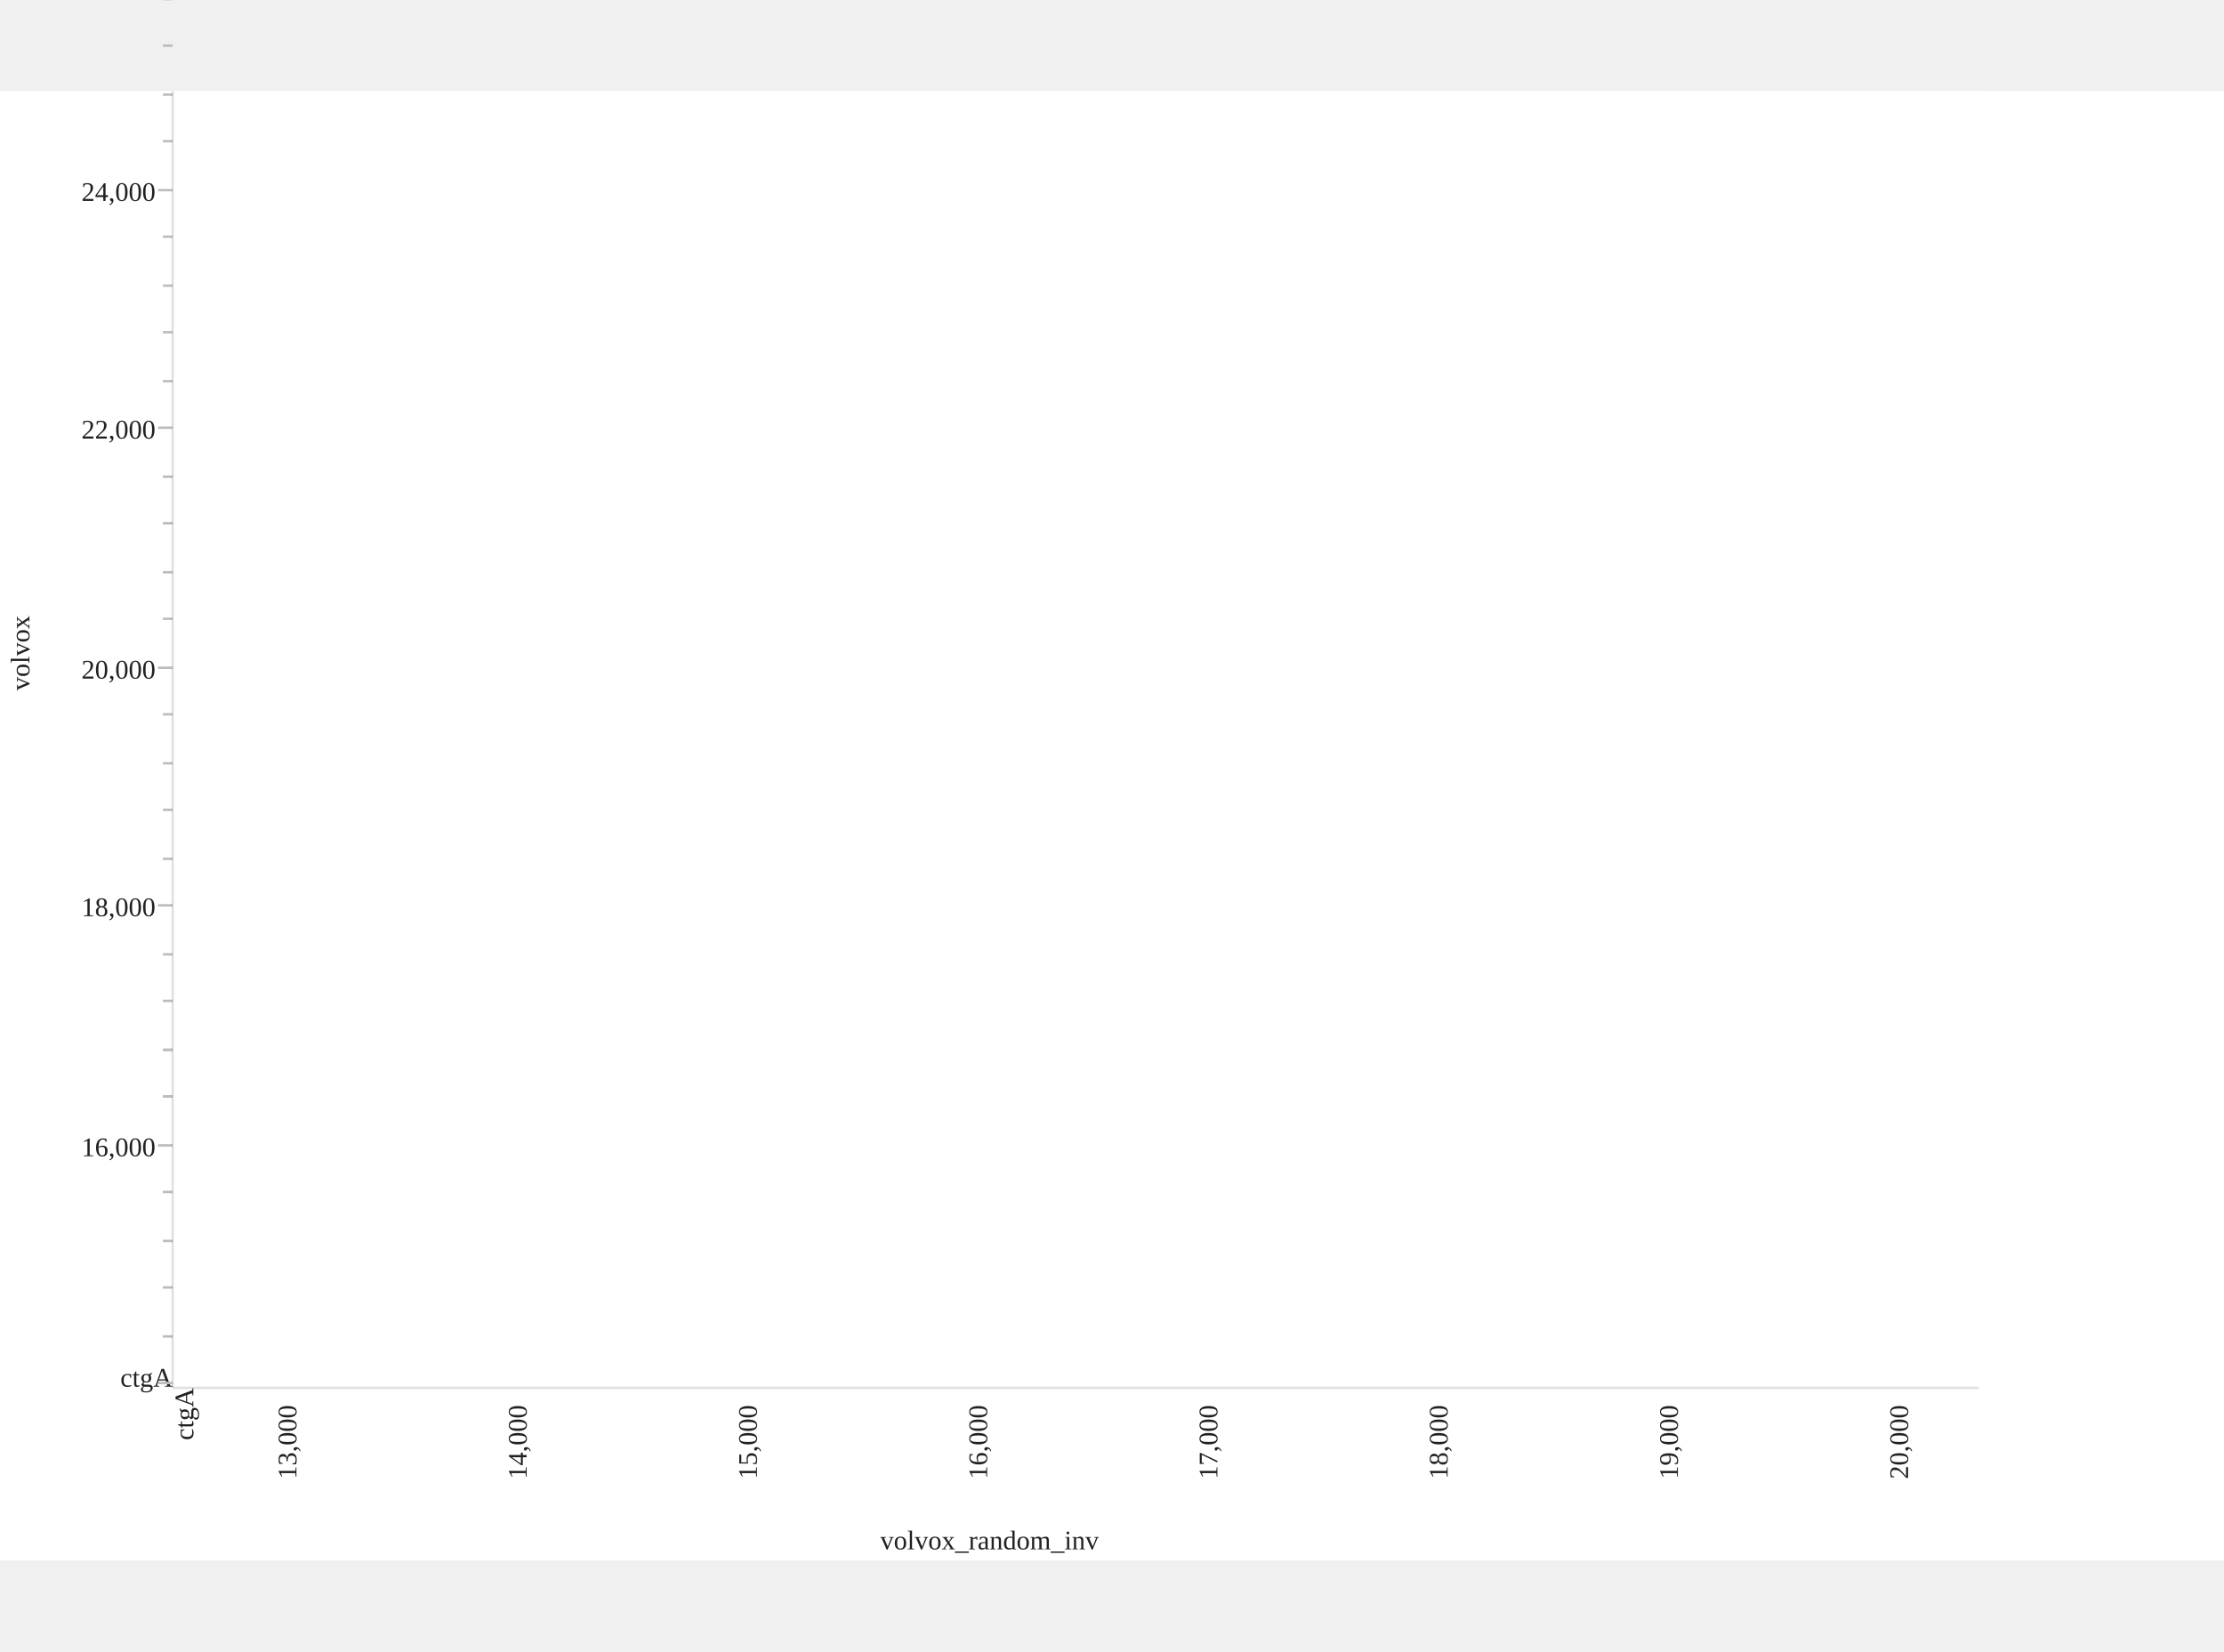
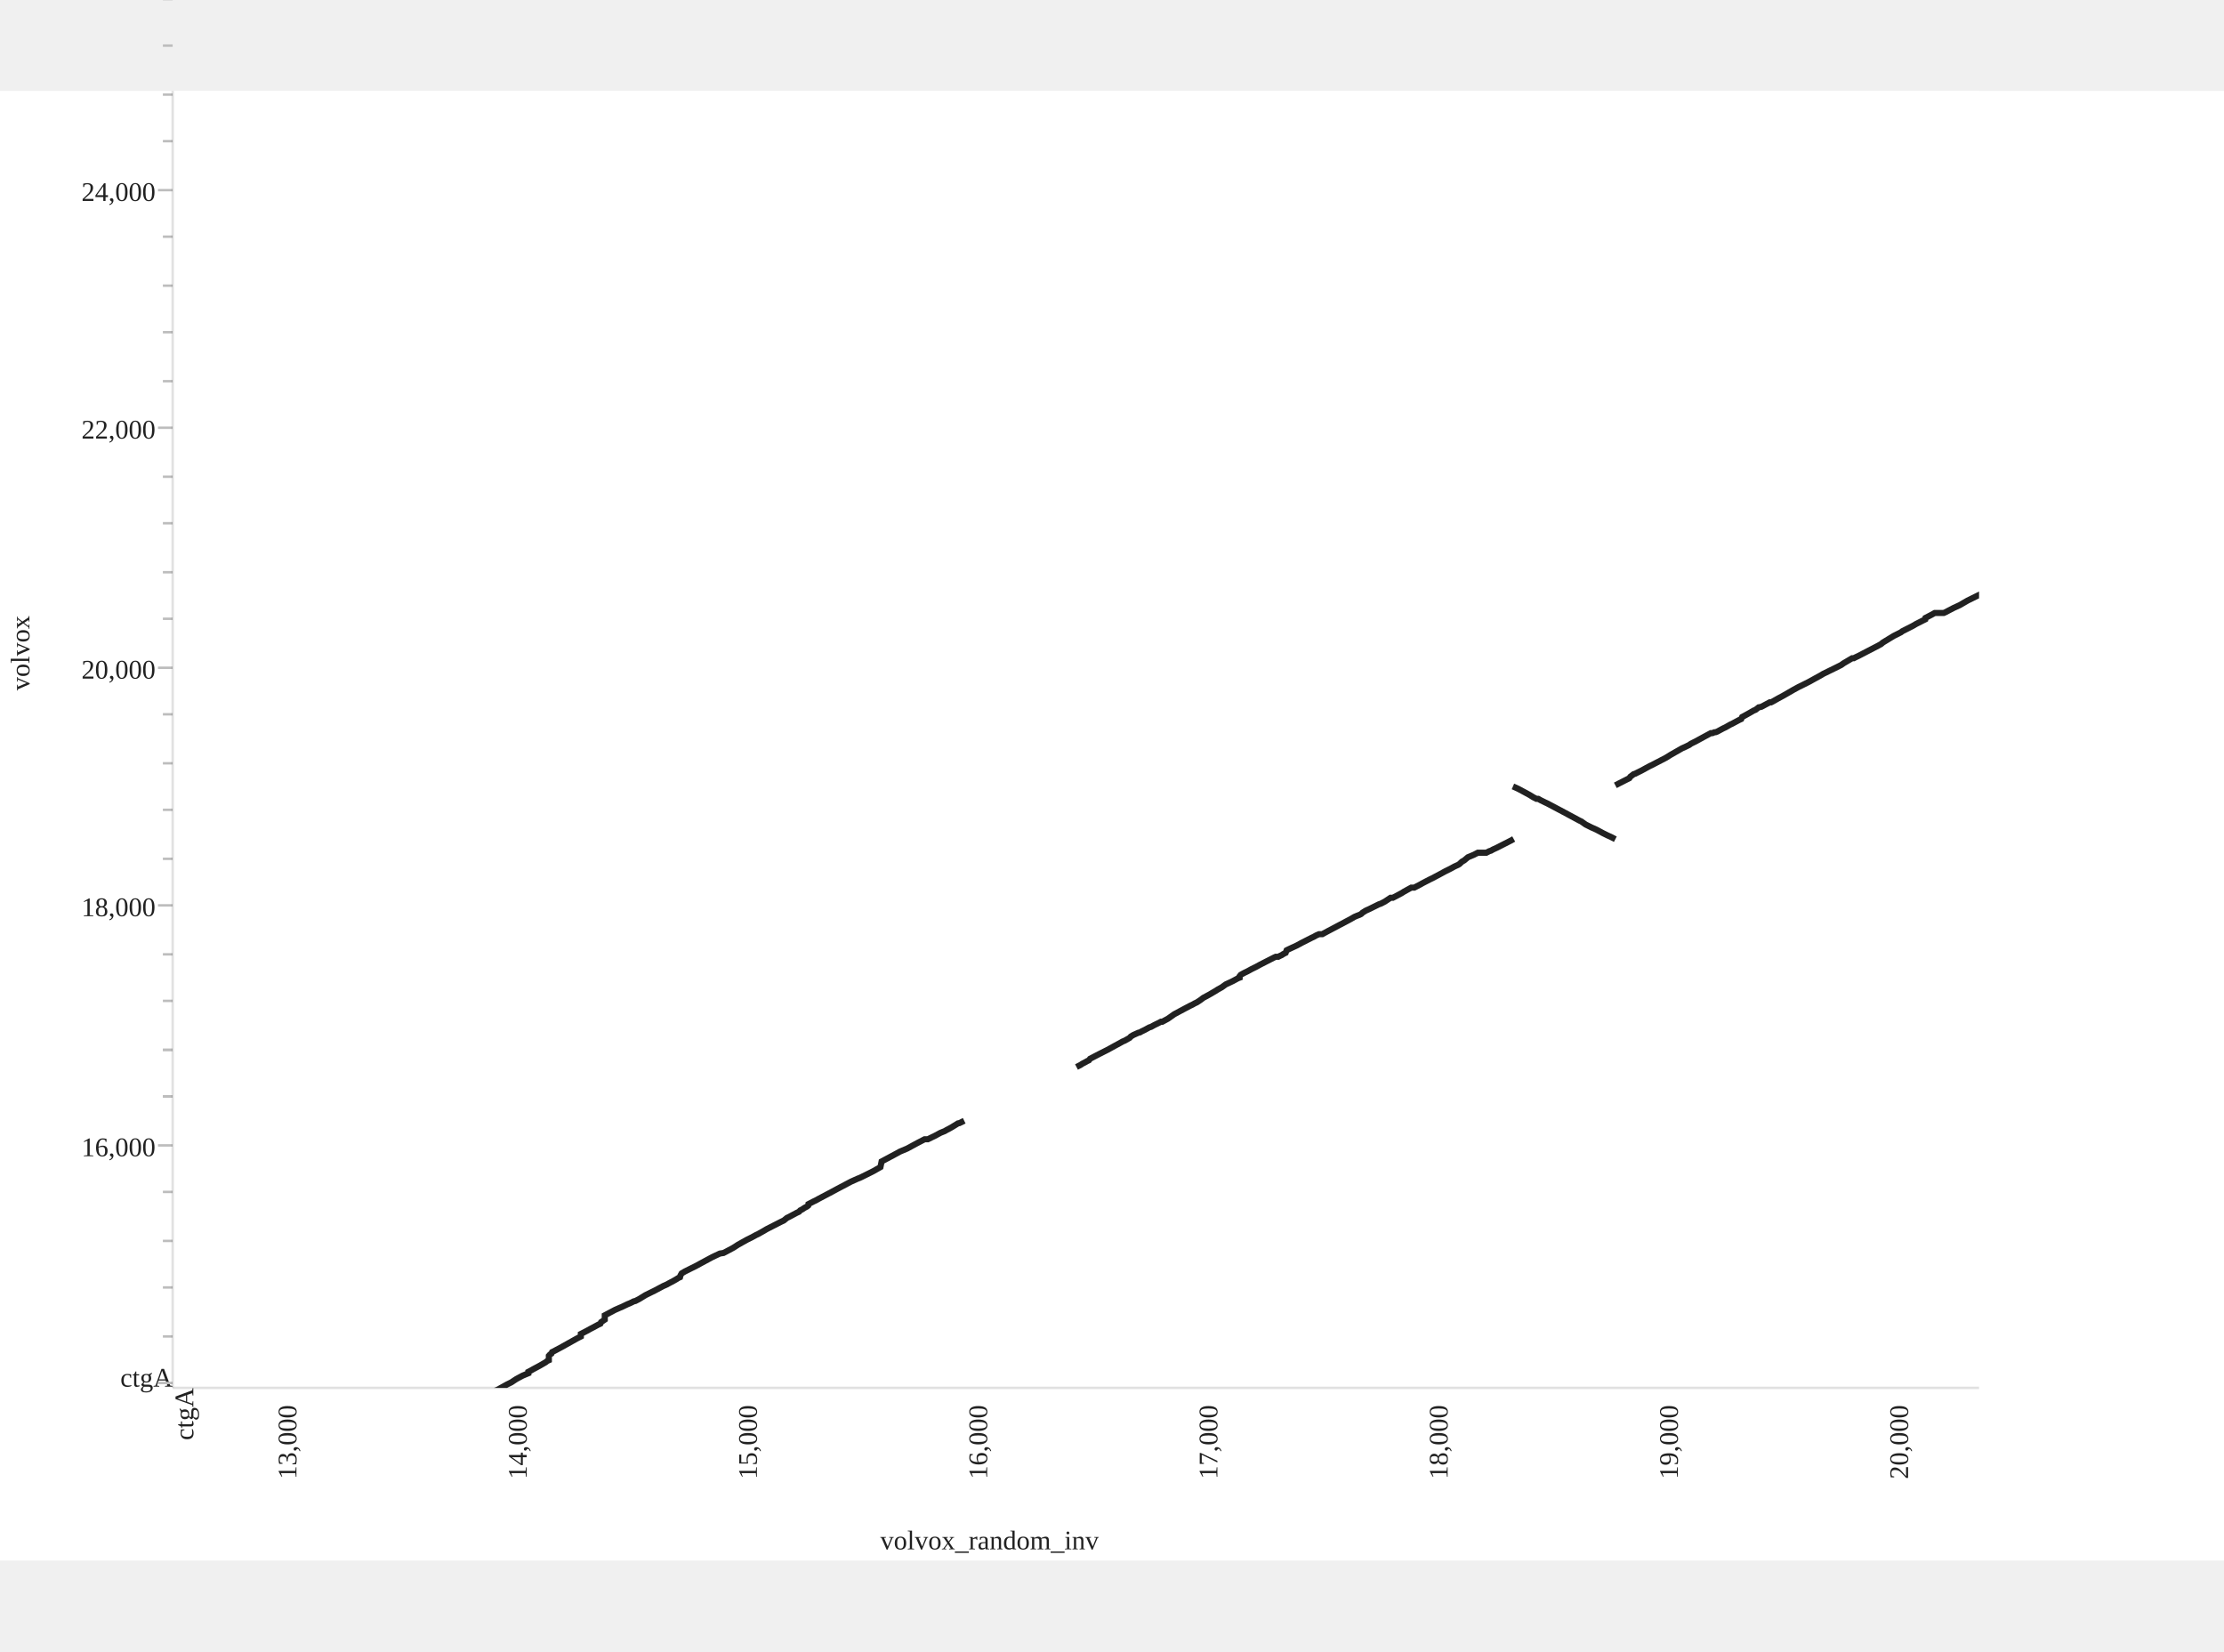
<svg xmlns="http://www.w3.org/2000/svg" width="808" height="600" viewBox="0,0,908,600">
  <rect x="0" y="0" width="908" height="600" fill="#ffffff" />
  <text transform="rotate(0,70.5,681)" x="70.5" y="529" font-size="11" text-anchor="end" fill-opacity="0.87" fill="#000000">ctgA</text>
  <line y1="527.5" y2="527.5" x1="70.5" x2="64.5" stroke-width="1" stroke-opacity="1" stroke="#bdbdbd" />
  <line y1="508.5" y2="508.5" x1="70.5" x2="66.5" stroke-width="1" stroke-opacity="1" stroke="#bdbdbd" />
  <line y1="488.5" y2="488.5" x1="70.5" x2="66.5" stroke-width="1" stroke-opacity="1" stroke="#bdbdbd" />
  <line y1="469.5" y2="469.5" x1="70.5" x2="66.5" stroke-width="1" stroke-opacity="1" stroke="#bdbdbd" />
  <line y1="449.5" y2="449.5" x1="70.5" x2="66.5" stroke-width="1" stroke-opacity="1" stroke="#bdbdbd" />
  <line y1="430.5" y2="430.5" x1="70.5" x2="64.5" stroke-width="1" stroke-opacity="1" stroke="#bdbdbd" />
  <line y1="410.5" y2="410.5" x1="70.5" x2="66.5" stroke-width="1" stroke-opacity="1" stroke="#bdbdbd" />
  <line y1="391.5" y2="391.5" x1="70.5" x2="66.5" stroke-width="1" stroke-opacity="1" stroke="#bdbdbd" />
  <line y1="410.5" y2="410.5" x1="70.5" x2="66.5" stroke-width="1" stroke-opacity="1" stroke="#bdbdbd" />
  <line y1="391.5" y2="391.5" x1="70.5" x2="66.5" stroke-width="1" stroke-opacity="1" stroke="#bdbdbd" />
  <line y1="371.5" y2="371.5" x1="70.5" x2="66.5" stroke-width="1" stroke-opacity="1" stroke="#bdbdbd" />
  <line y1="352.5" y2="352.5" x1="70.5" x2="66.5" stroke-width="1" stroke-opacity="1" stroke="#bdbdbd" />
  <line y1="332.5" y2="332.5" x1="70.5" x2="64.5" stroke-width="1" stroke-opacity="1" stroke="#bdbdbd" />
  <line y1="313.5" y2="313.5" x1="70.5" x2="66.5" stroke-width="1" stroke-opacity="1" stroke="#bdbdbd" />
  <line y1="293.5" y2="293.5" x1="70.5" x2="66.5" stroke-width="1" stroke-opacity="1" stroke="#bdbdbd" />
  <line y1="274.5" y2="274.5" x1="70.5" x2="66.5" stroke-width="1" stroke-opacity="1" stroke="#bdbdbd" />
  <line y1="254.5" y2="254.5" x1="70.5" x2="66.5" stroke-width="1" stroke-opacity="1" stroke="#bdbdbd" />
  <line y1="235.5" y2="235.5" x1="70.5" x2="64.5" stroke-width="1" stroke-opacity="1" stroke="#bdbdbd" />
  <line y1="215.5" y2="215.5" x1="70.5" x2="66.5" stroke-width="1" stroke-opacity="1" stroke="#bdbdbd" />
  <line y1="196.5" y2="196.5" x1="70.5" x2="66.5" stroke-width="1" stroke-opacity="1" stroke="#bdbdbd" />
  <line y1="176.5" y2="176.5" x1="70.5" x2="66.5" stroke-width="1" stroke-opacity="1" stroke="#bdbdbd" />
  <line y1="157.5" y2="157.5" x1="70.5" x2="66.5" stroke-width="1" stroke-opacity="1" stroke="#bdbdbd" />
  <line y1="137.5" y2="137.5" x1="70.5" x2="64.5" stroke-width="1" stroke-opacity="1" stroke="#bdbdbd" />
  <line y1="118.5" y2="118.5" x1="70.5" x2="66.5" stroke-width="1" stroke-opacity="1" stroke="#bdbdbd" />
  <line y1="98.5" y2="98.5" x1="70.5" x2="66.5" stroke-width="1" stroke-opacity="1" stroke="#bdbdbd" />
  <line y1="79.5" y2="79.5" x1="70.5" x2="66.5" stroke-width="1" stroke-opacity="1" stroke="#bdbdbd" />
  <line y1="59.5" y2="59.5" x1="70.5" x2="66.5" stroke-width="1" stroke-opacity="1" stroke="#bdbdbd" />
  <line y1="40.5" y2="40.5" x1="70.5" x2="64.5" stroke-width="1" stroke-opacity="1" stroke="#bdbdbd" />
  <line y1="20.5" y2="20.5" x1="70.5" x2="66.5" stroke-width="1" stroke-opacity="1" stroke="#bdbdbd" />
  <line y1="1.5" y2="1.5" x1="70.5" x2="66.5" stroke-width="1" stroke-opacity="1" stroke="#bdbdbd" />
  <line y1="-18.5" y2="-18.5" x1="70.5" x2="66.5" stroke-width="1" stroke-opacity="1" stroke="#bdbdbd" />
  <line y1="-37.5" y2="-37.5" x1="70.5" x2="66.5" stroke-width="1" stroke-opacity="1" stroke="#bdbdbd" />
  <line y1="-57.5" y2="-57.5" x1="70.5" x2="64.5" stroke-width="1" stroke-opacity="1" stroke="#bdbdbd" />
  <line y1="-76.5" y2="-76.5" x1="70.5" x2="66.5" stroke-width="1" stroke-opacity="1" stroke="#bdbdbd" />
  <line y1="-96.5" y2="-96.5" x1="70.5" x2="66.5" stroke-width="1" stroke-opacity="1" stroke="#bdbdbd" />
  <line y1="-115.5" y2="-115.5" x1="70.5" x2="66.5" stroke-width="1" stroke-opacity="1" stroke="#bdbdbd" />
  <line y1="-135.5" y2="-135.5" x1="70.5" x2="66.5" stroke-width="1" stroke-opacity="1" stroke="#bdbdbd" />
  <line y1="-154.5" y2="-154.5" x1="70.5" x2="64.5" stroke-width="1" stroke-opacity="1" stroke="#bdbdbd" />
  <line y1="-174.5" y2="-174.5" x1="70.5" x2="66.5" stroke-width="1" stroke-opacity="1" stroke="#bdbdbd" />
  <line y1="-193.5" y2="-193.5" x1="70.5" x2="66.5" stroke-width="1" stroke-opacity="1" stroke="#bdbdbd" />
  <line y1="-213.5" y2="-213.5" x1="70.5" x2="66.5" stroke-width="1" stroke-opacity="1" stroke="#bdbdbd" />
  <line y1="-232.5" y2="-232.5" x1="70.5" x2="66.5" stroke-width="1" stroke-opacity="1" stroke="#bdbdbd" />
  <line y1="-252.5" y2="-252.5" x1="70.5" x2="64.5" stroke-width="1" stroke-opacity="1" stroke="#bdbdbd" />
  <line y1="-271.5" y2="-271.5" x1="70.5" x2="66.5" stroke-width="1" stroke-opacity="1" stroke="#bdbdbd" />
  <line y1="-291.5" y2="-291.5" x1="70.5" x2="66.5" stroke-width="1" stroke-opacity="1" stroke="#bdbdbd" />
  <line y1="-311.5" y2="-311.5" x1="70.5" x2="66.5" stroke-width="1" stroke-opacity="1" stroke="#bdbdbd" />
  <line y1="-330.5" y2="-330.5" x1="70.5" x2="66.5" stroke-width="1" stroke-opacity="1" stroke="#bdbdbd" />
  <line y1="-350.5" y2="-350.5" x1="70.5" x2="64.5" stroke-width="1" stroke-opacity="1" stroke="#bdbdbd" />
  <line y1="-369.5" y2="-369.5" x1="70.5" x2="66.5" stroke-width="1" stroke-opacity="1" stroke="#bdbdbd" />
  <line y1="-389.5" y2="-389.5" x1="70.5" x2="66.5" stroke-width="1" stroke-opacity="1" stroke="#bdbdbd" />
  <line y1="-408.5" y2="-408.5" x1="70.5" x2="66.5" stroke-width="1" stroke-opacity="1" stroke="#bdbdbd" />
  <text y="427.5" x="63.5" text-anchor="end" dominant-baseline="hanging" font-size="11" fill-opacity="0.87" fill="#000000">16,000</text>
  <text y="329.5" x="63.5" text-anchor="end" dominant-baseline="hanging" font-size="11" fill-opacity="0.87" fill="#000000">18,000</text>
  <text y="232.5" x="63.5" text-anchor="end" dominant-baseline="hanging" font-size="11" fill-opacity="0.87" fill="#000000">20,000</text>
  <text y="134.5" x="63.5" text-anchor="end" dominant-baseline="hanging" font-size="11" fill-opacity="0.87" fill="#000000">22,000</text>
  <text y="37.5" x="63.5" text-anchor="end" dominant-baseline="hanging" font-size="11" fill-opacity="0.87" fill="#000000">24,000</text>
  <text y="229.5" x="12" transform="rotate(-90,12,229.5)" text-anchor="middle" font-size="11" fill-opacity="0.87" fill="#000000">volvox</text>
  <g transform="translate(70.5 0)">
    <rect x="0" y="0" width="737.5" height="529.5" fill-opacity="1" fill="#ffffff" />
    <g>
      <line x1="0" y1="0" x2="0" y2="529.5" stroke-opacity="0.12" stroke="#000000" />
      <line x1="0" y1="529.5" x2="737.5" y2="529.5" stroke-opacity="0.12" stroke="#000000" />
      <line x1="3448.078" y1="0" x2="3448.078" y2="529.5" stroke-opacity="0.12" stroke="#000000" />
      <line x1="0" y1="-1524.39" x2="737.5" y2="-1524.39" stroke-opacity="0.12" stroke="#000000" />
    </g>
    <defs>
      <clipPath id="clip-ruler">
        <rect x="0" y="0" width="737.5" height="529.5" />
      </clipPath>
    </defs>
    <g clip-path="url(#clip-ruler)">
      <g>
        <g transform="translate(0 0)">
-           <canvas data-testid="prerendered_canvas" width="1475" height="1059" style="width: 737.5px; height: 529.5px;" />
+           <g>
+             <defs />
+             <g>
+               <g>
+                 <path fill="none" stroke="rgb(0,0,0)" paint-order="fill stroke markers" d=" M -965 1102.5 L -964.06 1102.012 L -963.403 1101.817 L -961.43 1100.793 L -960.396 1100.305 L -958.987 1099.623 L -958.423 1099.379 L -955.699 1097.916 L -954.853 1097.379 L -953.35 1096.648 L -950.719 1095.331 L -949.498 1094.746 L -948.934 1094.453 L -947.901 1093.917 L -947.243 1093.527 L -946.68 1093.332 L -945.834 1092.795 L -945.458 1092.259 L -942.452 1090.698 L -941.23 1090.015 L -935.969 1087.333 L -935.124 1086.943 L -933.714 1086.309 L -931.366 1085.09 L -925.916 1082.359 L -924.883 1081.774 L -924.319 1081.53 L -922.252 1080.701 L -921.689 1080.555 L -920.373 1079.921 L -918.87 1079.092 L -914.079 1076.653 L -912.763 1076.068 L -908.723 1073.873 L -905.435 1072.02 L -903.368 1072.02 L -902.804 1071.776 L -902.147 1071.484 L -901.395 1071.045 L -896.228 1068.216 L -895.664 1067.875 L -895.1 1067.436 L -893.973 1066.753 L -892.47 1066.119 L -891.624 1065.632 L -890.591 1064.803 L -889.745 1064.364 L -888.9 1064.022 L -886.551 1062.852 L -885.987 1062.608 L -883.169 1061.047 L -881.384 1060.121 L -880.538 1059.633 L -878.377 1058.609 L -877.438 1058.17 L -876.404 1057.585 L -875.84 1057.195 L -873.586 1056.073 L -871.425 1054.708 L -869.921 1054.025 L -869.17 1053.489 L -867.103 1052.318 L -866.445 1052.025 L -865.882 1051.782 L -865.318 1051.44 L -859.117 1048.222 L -857.896 1047.636 L -856.58 1047.002 L -855.735 1046.612 L -854.983 1046.173 L -853.104 1045.149 L -852.541 1044.905 L -850.286 1043.833 L -849.628 1043.54 L -848.876 1043.54 L -847.561 1042.857 L -846.903 1042.565 L -846.152 1042.126 L -845.682 1041.345 L -845.024 1041.004 L -844.461 1040.809 L -843.427 1040.224 L -841.454 1039.248 L -838.072 1037.444 L -837.32 1037.444 L -836.381 1036.956 L -835.535 1036.615 L -833.75 1035.737 L -832.905 1035.493 L -832.435 1034.957 L -829.335 1033.347 L -828.113 1032.86 L -826.234 1031.836 L -825.483 1031.348 L -824.637 1030.86 L -823.604 1030.373 L -822.946 1029.982 L -822.1 1029.592 L -821.537 1029.251 L -815.148 1026.032 L -814.584 1025.886 L -812.048 1024.618 L -806.129 1021.497 L -804.719 1020.814 L -803.968 1020.814 L -803.31 1020.473 L -801.995 1019.839 L -799.082 1018.278 L -797.485 1017.498 L -793.633 1015.303 L -792.976 1014.865 L -790.815 1014.865 L -789.969 1014.426 L -789.03 1013.84 L -787.62 1013.206 L -786.963 1012.963 L -783.862 1011.304 L -781.514 1010.134 L -780.95 1009.988 L -779.353 1009.207 L -779.353 1003.258 L -778.789 1002.965 L -777.38 1001.99 L -773.716 1000.088 L -773.152 999.893 L -771.931 999.259 L -768.924 997.65 L -768.36 997.308 L -767.797 997.064 L -767.233 996.82 L -766.106 996.187 L -765.354 995.748 L -760.844 993.358 L -758.777 992.285 L -757.932 991.797 L -755.583 990.627 L -754.362 989.944 L -753.61 989.505 L -753.046 989.262 L -752.389 989.262 L -750.979 988.432 L -749.852 987.896 L -748.161 987.165 L -747.503 986.872 L -746.94 986.677 L -745.154 985.799 L -743.839 985.067 L -741.866 983.848 L -740.739 983.214 L -739.329 982.288 L -736.041 980.581 L -734.632 979.654 L -733.974 979.557 L -731.062 977.996 L -729.183 977.118 L -728.713 975.85 L -727.773 975.363 L -725.801 974.387 L -724.767 973.705 L -723.358 973.022 L -722.324 972.973 L -721.573 972.778 L -721.009 972.681 L -720.163 972.388 L -719.224 971.851 L -714.526 969.364 L -713.117 968.682 L -711.99 968.145 L -711.238 968.145 L -710.205 967.609 L -709.359 967.072 L -707.386 966.097 L -706.634 965.853 L -704.004 964.536 L -703.252 964.244 L -702.407 963.805 L -701.373 963.366 L -698.179 961.561 L -696.112 960.537 L -694.703 959.757 L -693.763 959.318 L -693.199 959.123 L -692.354 958.733 L -689.817 957.465 L -689.16 956.929 L -686.435 955.612 L -684.838 954.88 L -684.274 954.88 L -680.046 952.686 L -677.885 951.662 L -676.194 950.833 L -674.033 949.613 L -673.47 949.272 L -672.53 948.882 L -670.651 947.809 L -668.302 946.639 L -667.457 946.151 L -666.705 945.712 L -665.578 945.029 L -664.826 945.029 L -664.263 944.834 L -661.444 943.371 L -660.692 942.883 L -660.035 942.493 L -655.243 940.055 L -654.586 939.909 L -652.143 938.641 L -650.546 937.665 L -648.949 936.788 L -647.727 936.056 L -644.909 934.642 L -644.345 934.3 L -643.687 934.008 L -642.654 933.423 L -640.493 932.447 L -638.426 931.521 L -636.735 930.692 L -633.447 929.082 L -630.158 927.327 L -629.501 926.888 L -629.219 925.766 L -628.185 925.083 L -627.152 924.303 L -626.4 923.864 L -625.837 923.523 L -624.897 923.084 L -623.958 922.547 L -622.736 921.865 L -620.669 920.743 L -619.166 919.914 L -617.851 919.914 L -615.784 918.841 L -613.623 917.719 L -608.644 915.086 L -607.328 914.452 L -605.355 913.477 L -604.604 913.477 L -603.852 913.086 L -603.194 912.794 L -600.564 911.136 L -597.933 909.624 L -595.772 908.063 L -593.329 906.552 L -592.672 906.259 L -589.947 904.747 L -589.384 904.503 L -587.974 903.869 L -587.317 903.772 L -586.659 903.479 L -585.532 903.089 L -584.122 902.406 L -582.901 901.821 L -580.176 900.456 L -578.391 899.578 L -577.076 899.09 L -576.324 898.602 L -570.405 895.579 L -568.996 894.896 L -568.338 894.652 L -566.553 893.774 L -565.802 893.482 L -564.486 892.848 L -563.923 892.604 L -562.889 892.019 L -562.701 891.336 L -556.031 887.874 L -555.185 887.483 L -552.649 886.362 L -551.145 885.63 L -549.924 884.752 L -549.36 884.411 L -548.609 883.972 L -547.951 883.972 L -546.448 883.192 L -545.039 882.558 L -542.502 881.144 L -538.18 878.852 L -536.207 877.876 L -535.644 877.486 L -534.704 877.047 L -533.577 876.462 L -533.013 876.121 L -532.167 876.023 L -531.134 875.487 L -528.785 874.072 L -526.624 872.999 L -525.309 872.268 L -523.43 871.195 L -520.611 869.683 L -519.672 869.342 L -517.135 867.928 L -515.82 867.147 L -513.941 866.123 L -511.874 865.099 L -511.31 864.953 L -510.465 864.563 L -509.149 863.831 L -508.116 863.343 L -503.7 861.149 L -502.385 860.417 L -500.788 859.54 L -498.251 858.174 L -497.687 857.833 L -497.124 857.638 L -495.902 856.955 L -495.057 856.662 L -494.493 856.37 L -493.272 855.833 L -492.144 855.297 L -491.205 855.004 L -489.701 854.273 L -488.856 853.883 L -488.198 853.59 L -487.353 853.59 L -485.38 852.615 L -484.816 852.419 L -484.064 852.029 L -483.219 851.493 L -482.467 851.152 L -479.367 849.493 L -477.582 848.518 L -474.012 846.567 L -473.072 845.885 L -471.569 845.007 L -468.656 843.3 L -468.656 842.032 L -466.026 840.666 L -465.368 840.276 L -464.053 839.691 L -463.113 839.106 L -462.362 838.765 L -460.858 837.935 L -458.698 836.814 L -455.503 835.204 L -452.497 833.693 L -451.745 833.351 L -450.524 832.766 L -449.866 832.376 L -448.363 831.547 L -447.611 831.401 L -446.766 830.962 L -444.135 829.547 L -443.008 828.572 L -441.974 827.938 L -440.941 827.255 L -439.532 826.475 L -438.404 825.841 L -437.183 825.256 L -436.337 824.963 L -434.458 823.842 L -433.331 823.305 L -432.673 822.866 L -430.418 821.793 L -429.103 820.916 L -427.13 819.989 L -426.472 819.599 L -424.593 818.77 L -422.432 817.697 L -421.869 817.16 L -420.553 816.429 L -419.332 815.649 L -418.205 815.112 L -417.265 815.112 L -415.762 814.332 L -413.789 813.259 L -411.534 812.04 L -409.937 810.967 L -405.427 808.577 L -404.77 808.138 L -403.642 807.504 L -402.421 806.822 L -401.575 806.188 L -399.414 805.115 L -397.347 804.091 L -396.126 803.506 L -395.093 802.92 L -394.059 802.189 L -393.026 801.701 L -392.18 801.262 L -390.489 800.336 L -388.422 799.263 L -385.979 797.946 L -385.228 797.507 L -382.973 796.288 L -379.779 794.679 L -377.994 793.703 L -374.329 791.85 L -371.605 790.533 L -370.853 790.192 L -369.35 789.46 L -368.411 789.07 L -366.813 787.949 L -366.062 787.607 L -364.559 786.973 L -362.304 785.754 L -360.519 784.828 L -355.633 782.34 L -351.218 780 L -350.56 779.414 L -349.902 778.975 L -348.681 778.293 L -347.084 777.464 L -346.05 776.976 L -342.574 775.318 L -340.601 774.294 L -340.037 774.001 L -339.286 773.611 L -336.655 772.197 L -335.34 771.563 L -333.367 770.685 L -331.394 769.612 L -329.139 768.539 L -327.918 768.149 L -326.602 767.564 L -325.475 766.93 L -324.441 766.296 L -323.69 765.954 L -322.468 765.272 L -319.744 764.004 L -318.616 763.223 L -317.207 762.394 L -316.55 762.394 L -315.422 761.809 L -314.858 761.565 L -314.389 760.883 L -313.167 760.2 L -310.161 758.688 L -309.315 758.152 L -308.094 757.566 L -305.463 756.055 L -304.336 755.567 L -302.645 754.738 L -301.517 753.958 L -300.766 753.519 L -299.263 752.641 L -297.571 751.714 L -297.29 751.178 L -296.538 750.739 L -296.538 749.568 L -295.598 749.081 L -294.095 748.398 L -292.968 747.862 L -291.559 747.13 L -288.27 745.472 L -286.579 744.789 L -284.606 743.716 L -284.042 743.375 L -284.042 741.278 L -283.291 740.888 L -281.976 739.961 L -281.318 739.571 L -280.754 739.132 L -279.345 738.401 L -275.681 736.45 L -275.117 736.109 L -274.178 735.67 L -273.896 735.133 L -273.332 734.646 L -272.111 733.768 L -270.514 732.987 L -268.916 732.012 L -266.004 730.598 L -265.064 730.061 L -264.031 729.476 L -261.4 728.062 L -260.367 727.477 L -258.582 726.648 L -257.172 725.965 L -256.421 725.624 L -255.857 725.233 L -255.481 724.648 L -254.26 723.673 L -253.602 723.38 L -248.153 720.601 L -247.308 720.015 L -245.616 719.089 L -240.731 716.65 L -236.691 714.797 L -236.127 714.456 L -234.718 713.676 L -234.154 713.383 L -228.705 710.554 L -225.699 709.189 L -224.196 708.457 L -222.88 707.726 L -222.223 707.531 L -220.719 706.702 L -216.21 704.117 L -213.767 702.898 L -212.922 702.508 L -211.794 701.825 L -211.042 701.484 L -208.13 699.923 L -207.284 699.435 L -204.842 699.435 L -204.278 699.192 L -202.493 698.265 L -201.553 697.68 L -200.426 696.997 L -197.232 696.997 L -193.474 695.095 L -191.219 694.022 L -190.843 693.242 L -188.118 691.828 L -187.085 691.242 L -186.427 690.852 L -184.36 689.926 L -180.79 688.17 L -179.663 687.536 L -177.596 686.512 L -176.656 686.414 L -174.496 685.293 L -172.523 684.366 L -171.865 684.074 L -170.268 683.293 L -168.952 682.562 L -167.919 681.977 L -166.979 681.977 L -166.416 681.733 L -165.006 681.001 L -163.315 680.026 L -161.624 679.197 L -160.873 678.855 L -160.309 678.465 L -159.557 678.173 L -157.021 676.807 L -155.329 675.978 L -153.075 674.856 L -149.88 673.442 L -145.653 671.101 L -142.552 669.443 L -141.707 668.956 L -140.673 668.37 L -140.109 668.37 L -137.761 667.151 L -136.163 666.273 L -135.6 665.834 L -134.754 665.444 L -133.345 664.762 L -132.124 664.079 L -130.996 663.445 L -129.399 662.665 L -128.178 662.079 L -126.674 661.299 L -123.95 659.934 L -120.943 658.324 L -119.534 657.544 L -116.434 655.983 L -115.87 655.983 L -114.743 655.496 L -114.179 655.154 L -112.018 653.984 L -109.951 653.984 L -107.133 652.521 L -106.193 652.082 L -100.744 648.766 L -99.804 648.424 L -98.677 647.79 L -97.644 647.303 L -97.08 647.303 L -94.167 645.791 L -92.852 645.059 L -89.188 643.206 L -87.873 642.572 L -86.557 641.743 L -84.396 640.573 L -83.739 640.28 L -82.705 639.793 L -80.357 638.72 L -79.323 638.232 L -78.477 637.842 L -71.713 634.574 L -70.398 633.94 L -70.116 633.355 L -69.552 633.063 L -68.988 632.867 L -68.237 632.477 L -67.485 631.941 L -66.922 631.843 L -65.888 631.307 L -64.855 630.722 L -64.197 630.527 L -63.257 630.137 L -62.13 629.698 L -61.097 628.966 L -60.157 628.332 L -59.311 627.942 L -58.56 627.357 L -57.808 627.015 L -55.929 625.991 L -54.99 625.162 L -54.05 624.577 L -50.668 622.773 L -50.01 622.382 L -48.319 621.456 L -47.755 621.212 L -45.407 620.042 L -44.185 619.359 L -43.152 619.017 L -42.494 618.92 L -38.266 616.823 L -37.703 616.579 L -36.575 615.945 L -35.824 615.604 L -32.911 614.043 L -31.596 613.409 L -30.375 612.726 L -29.717 612.434 L -28.589 611.605 L -25.677 610.044 L -23.234 608.679 L -22.483 608.337 L -21.637 607.947 L -20.979 607.557 L -19.288 606.728 L -17.597 605.801 L -16.94 605.509 L -16.564 604.924 L -15.342 604.29 L -14.685 603.997 L -14.027 603.607 L -11.021 602.095 L -10.457 601.803 L -9.048 601.071 L -7.169 600.047 L -5.196 599.072 L -2.659 597.804 L -1.907 597.706 L -0.968 597.657 L -0.404 597.413 L 1.851 596.243 L 4.199 594.926 L 5.515 594.195 L 6.172 593.658 L 6.924 593.317 L 9.179 592.244 L 10.87 591.415 L 12.467 590.635 L 13.125 590.391 L 13.876 589.757 L 15.38 589.025 L 15.943 588.879 L 16.883 588.635 L 18.292 587.904 L 19.514 587.221 L 20.171 586.733 L 21.017 586.246 L 22.426 585.758 L 22.99 585.417 L 23.929 584.929 L 24.493 584.783 L 25.432 584.344 L 26.184 584.344 L 26.842 583.954 L 27.499 583.661 L 28.157 583.027 L 29.472 582.393 L 30.412 582.052 L 32.197 581.125 L 33.888 580.15 L 34.828 579.516 L 35.485 579.223 L 36.331 578.784 L 39.149 577.419 L 40.277 576.882 L 41.78 576.053 L 42.532 576.053 L 43.565 575.614 L 45.068 574.883 L 45.726 574.59 L 46.759 574.102 L 49.014 572.883 L 51.081 571.713 L 52.302 571.128 L 54.651 569.957 L 55.403 569.518 L 56.436 568.933 L 59.349 567.373 L 60.006 567.129 L 61.51 566.105 L 62.449 565.861 L 63.107 565.568 L 64.14 564.885 L 64.14 564.203 L 65.268 563.617 L 68.274 562.203 L 69.495 561.618 L 70.059 561.374 L 72.22 561.374 L 72.878 561.082 L 73.817 560.789 L 77.669 558.741 L 79.83 557.717 L 81.427 556.839 L 84.246 555.278 L 86.219 554.4 L 86.782 554.059 L 91.198 551.669 L 94.486 549.962 L 96.178 549.085 L 98.151 548.012 L 98.996 547.622 L 101.251 546.354 L 102.19 545.573 L 103.506 544.988 L 104.163 544.988 L 107.17 543.428 L 107.921 543.428 L 109.801 542.404 L 112.713 540.794 L 114.122 540.014 L 116.189 538.99 L 116.847 538.697 L 120.981 536.649 L 122.202 536.064 L 125.96 534.113 L 125.96 533.528 L 130.188 531.333 L 130.846 530.943 L 131.409 530.748 L 132.443 530.358 L 133.288 529.919 L 133.852 529.578 L 135.167 528.846 L 136.483 528.115 L 138.268 527.237 L 138.925 526.798 L 139.583 526.359 L 140.335 525.871 L 142.871 524.506 L 145.22 523.53 L 145.22 522.945 L 146.254 522.409 L 147.099 521.921 L 149.824 520.458 L 152.266 519.044 L 152.924 518.507 L 153.582 518.215 L 153.582 516.41 L 154.051 515.874 L 154.615 515.533 L 154.897 514.899 L 156.4 514.118 L 158.937 512.753 L 165.044 509.339 L 165.889 508.9 L 166.641 508.51 L 166.641 507.486 L 169.084 506.218 L 170.587 505.389 L 171.714 504.804 L 173.781 503.682 L 174.627 503.292 L 174.909 502.658 L 176.412 501.634 L 176.412 499.878 L 180.546 497.684 L 181.203 497.391 L 181.767 497.147 L 182.519 496.806 L 183.364 496.464 L 184.68 495.83 L 185.807 495.294 L 186.559 495.001 L 187.498 494.562 L 188.25 494.172 L 188.907 494.026 L 189.471 493.733 L 190.504 493.197 L 193.041 491.636 L 195.108 490.612 L 196.799 489.783 L 200.275 487.93 L 201.403 487.442 L 204.785 485.638 L 205.537 485.199 L 206.476 484.614 L 207.134 484.321 L 207.322 483.59 L 207.791 482.761 L 209.107 481.98 L 211.737 480.664 L 213.523 479.786 L 215.214 478.859 L 217.562 477.591 L 220.287 476.128 L 221.508 475.543 L 223.387 474.665 L 223.951 474.568 L 224.891 474.421 L 226.112 473.787 L 228.93 472.276 L 230.81 471.056 L 234.568 468.959 L 236.447 468.033 L 238.232 467.057 L 238.889 466.765 L 241.238 465.448 L 242.459 464.717 L 248.284 461.742 L 249.506 461.157 L 250.163 460.62 L 250.821 460.084 L 251.573 459.742 L 254.767 458.035 L 255.707 457.597 L 256.176 457.06 L 257.022 456.621 L 258.055 455.938 L 258.901 455.5 L 259.465 455.061 L 259.559 454.475 L 261.625 453.403 L 262.659 452.915 L 263.786 452.281 L 269.142 449.452 L 271.49 448.184 L 276.939 445.307 L 279.758 444.039 L 280.322 443.844 L 281.073 443.503 L 285.301 441.406 L 286.241 440.918 L 287.086 440.43 L 288.965 439.357 L 289.435 437.065 L 292.723 435.31 L 295.73 433.7 L 296.857 433.066 L 297.891 432.628 L 299.864 431.798 L 303.997 429.555 L 307.004 427.995 L 308.319 427.995 L 310.104 427.117 L 310.95 426.727 L 313.486 425.361 L 315.178 424.678 L 316.023 424.191 L 317.057 423.654 L 318.184 423.02 L 320.627 421.508 L 321.19 421.411 L 323.163 420.436" stroke-opacity="0.87" stroke-miterlimit="10" stroke-width="2.5" />
+                 <path fill="none" stroke="rgb(0,0,0)" paint-order="fill stroke markers" d=" M 589 283.5 L 590.597 282.671 L 594.731 280.574 L 595.107 279.989 L 596.516 278.916 L 597.08 278.77 L 597.737 278.428 L 599.616 277.502 L 603.093 275.6 L 603.75 275.307 L 609.669 272.235 L 611.548 271.064 L 616.246 268.382 L 617.561 267.797 L 619.158 267.017 L 619.91 266.48 L 621.789 265.554 L 625.359 263.603 L 627.99 262.189 L 628.647 262.189 L 629.399 261.847 L 629.963 261.798 L 630.62 261.555 L 632.969 260.287 L 634.003 259.799 L 635.976 258.677 L 636.539 258.433 L 639.546 256.824 L 640.391 256.434 L 640.767 255.605 L 641.425 255.264 L 643.961 253.849 L 645.465 252.971 L 646.216 252.679 L 647.532 251.655 L 648.095 251.557 L 648.659 251.411 L 652.041 249.606 L 652.605 249.606 L 653.356 249.216 L 654.484 248.582 L 655.423 248.046 L 657.678 246.827 L 661.906 244.388 L 663.973 243.267 L 665.1 242.73 L 668.013 241.267 L 670.925 239.658 L 672.71 238.683 L 673.838 238 L 678.629 235.659 L 681.166 234.391 L 682.199 233.659 L 683.609 232.83 L 685.676 231.611 L 686.333 231.611 L 687.085 231.221 L 688.118 230.733 L 694.131 227.612 L 696.292 226.491 L 697.514 225.808 L 698.265 225.174 L 702.681 222.492 L 705.593 221.029 L 706.157 220.59 L 710.385 218.444 L 711.7 217.664 L 715.552 215.713 L 715.646 215.128 L 717.901 213.957 L 719.404 213.128 L 723.068 213.128 L 723.632 212.884 L 727.202 211.031 L 729.551 209.958 L 732.839 208.056 L 734.718 207.13 L 736.597 206.203 L 739.134 204.935 L 740.543 204.204 L 744.207 202.107 L 745.241 201.619 L 746.368 201.131 L 747.402 200.644 L 749.375 199.376 L 750.69 198.742 L 751.723 198.157 L 754.072 196.889 L 756.045 195.816 L 756.797 195.816 L 758.864 194.743 L 759.897 194.011 L 760.743 193.524 L 762.34 192.451 L 769.198 188.842 L 772.674 187.086 L 773.05 186.55 L 774.835 185.623 L 779.815 183.087 L 781.318 182.356 L 783.573 182.356 L 784.136 182.21 L 785.546 181.478 L 786.391 181.381 L 789.304 179.918 L 793.156 177.869 L 797.853 175.626 L 799.544 174.943 L 800.202 174.553 L 800.202 173.529 L 802.551 172.359 L 804.242 171.481 L 807.436 169.92 L 809.409 168.945 L 812.885 166.897 L 813.919 166.458 L 815.516 165.677 L 817.865 164.507 L 820.026 163.434 L 824.535 160.849 L 825.193 160.557 L 825.757 160.215 L 827.636 159.289 L 829.327 158.362 L 831.3 157.436 L 831.958 157.192 L 832.521 156.948 L 832.521 155.241 L 833.273 154.851 L 834.494 154.168 L 835.246 153.827 L 838.534 152.315 L 839.192 152.022 L 846.99 147.926 L 849.62 146.512 L 851.124 145.78 L 851.969 145.292 L 853.097 144.61 L 857.042 142.513 L 858.546 141.879 L 859.297 141.098 L 859.297 139.83 L 860.049 139.44 L 860.331 138.904 L 861.176 138.465 L 863.995 136.953 L 866.907 135.246 L 867.471 135.051 L 871.323 133.052 L 873.014 132.125 L 876.96 130.126 L 878.181 129.541 L 880.06 128.614 L 883.725 126.907 L 887.107 125.395 L 890.395 123.883 L 891.804 123.152 L 894.247 121.933 L 897.254 120.128 L 897.817 119.836 L 898.569 119.446 L 900.636 118.324 L 901.387 117.983 L 904.394 116.373 L 907.212 114.959 L 907.306 114.276 L 908.246 113.789 L 908.81 113.301 L 910.313 112.569 L 910.97 112.569 L 912.662 111.692 L 913.789 111.204 L 917.735 108.961 L 919.144 108.18 L 920.459 107.546 L 921.117 107.107 L 924.875 105.254 L 925.815 104.815 L 926.66 104.474 L 928.821 103.499 L 930.23 102.718 L 930.794 102.474 L 931.828 101.84 L 933.143 101.255 L 934.082 100.719 L 934.928 100.182 L 937.746 98.671 L 946.578 94.038 L 948.363 93.16 L 949.115 92.575 L 951.839 91.112 L 952.685 90.526 L 954.376 89.649 L 955.315 89.21 L 955.879 89.21 L 956.819 88.722 L 957.382 88.381 L 958.51 87.747 L 959.167 87.503 L 960.295 86.771 L 961.328 86.089 L 962.174 85.406 L 963.771 84.187 L 967.059 82.431 L 969.032 81.407 L 969.596 81.358 L 970.535 80.919 L 971.287 80.919 L 973.26 79.895 L 975.421 79.895 L 979.273 77.944 L 980.118 77.408 L 982.655 76.042 L 986.695 73.994 L 987.634 73.555 L 988.292 73.165 L 990.453 71.995 L 991.111 71.751 L 993.835 70.385 L 996.184 69.117 L 998.439 67.898 L 999.003 67.606 L 1000.976 66.581 L 1001.821 66.386 L 1002.479 66.045 L 1003.136 65.655 L 1005.579 64.436 L 1007.552 64.436 L 1008.116 64.192 L 1012.532 61.949 L 1014.974 60.583 L 1015.632 60.193 L 1016.665 59.705 L 1018.732 58.73 L 1019.108 58.047 L 1020.423 57.316 L 1024.369 55.219 L 1027 53.463 L 1028.409 52.439 L 1030.1 51.61 L 1031.134 51.025 L 1033.295 49.952 L 1035.174 49.025 L 1035.737 48.976 L 1036.583 48.537 L 1038.18 47.66 L 1038.932 47.66 L 1039.777 47.221 L 1040.623 46.684 L 1041.938 46.05 L 1042.972 45.416 L 1043.817 44.929 L 1044.851 44.49 L 1045.79 43.856 L 1046.73 43.417 L 1048.703 42.344 L 1049.266 42.1 L 1050.3 41.661 L 1051.427 41.174 L 1052.743 40.54 L 1054.81 39.515 L 1056.97 38.247 L 1057.816 37.857 L 1060.728 36.443 L 1063.923 34.834 L 1064.58 34.102 L 1065.52 33.663 L 1066.459 32.688 L 1067.211 32.347 L 1072.097 29.762 L 1073.318 28.64 L 1073.976 28.348 L 1077.64 26.348 L 1078.203 26.007 L 1080.646 24.69 L 1081.492 24.251 L 1081.492 22.691 L 1083.746 21.52 L 1085.719 20.447 L 1086.471 19.911 L 1087.974 19.033 L 1090.699 17.521 L 1091.638 17.18 L 1093.611 16.058 L 1093.611 14.351 L 1097.463 12.352 L 1098.309 12.059 L 1100 11.328 L 1101.597 10.352 L 1102.631 9.913 L 1104.416 8.841 L 1106.858 7.475 L 1109.677 5.963 L 1110.335 5.671 L 1113.341 3.964 L 1113.905 3.72 L 1117.287 1.916 L 1118.039 1.477 L 1118.978 0.794 L 1119.542 0.648 L 1120.199 0.648 L 1122.172 -0.279 L 1123.3 -0.913 L 1123.864 -1.254 L 1127.716 -3.205 L 1130.346 -4.717 L 1130.91 -4.814 L 1132.883 -5.838 L 1134.198 -6.521 L 1134.762 -6.716 L 1137.674 -8.228 L 1138.896 -8.765 L 1141.808 -10.325 L 1142.372 -10.764 L 1143.03 -11.349 L 1143.687 -11.886 L 1144.251 -12.227 L 1144.815 -12.568 L 1145.19 -13.154 L 1147.163 -14.227 L 1148.761 -14.909 L 1149.418 -15.299 L 1150.546 -15.933 L 1151.297 -16.128 L 1151.861 -16.226 L 1152.894 -16.762 L 1153.74 -17.153 L 1155.431 -17.982 L 1156.465 -18.567 L 1158.156 -19.542 L 1159.753 -19.542 L 1160.504 -19.932 L 1164.45 -22.127 L 1166.142 -22.956 L 1168.49 -24.224 L 1169.994 -24.955 L 1171.121 -25.492 L 1171.967 -25.833 L 1174.127 -27.004 L 1175.819 -27.686 L 1177.698 -28.759 L 1178.637 -29.198 L 1180.422 -30.32 L 1183.616 -32.027 L 1184.462 -32.368 L 1185.683 -33.051 L 1186.623 -33.441 L 1187.281 -33.734 L 1188.408 -34.368 L 1188.69 -35.002 L 1190.663 -35.977 L 1190.663 -37.733 L 1191.227 -38.025 L 1194.233 -39.634 L 1196.77 -41 L 1197.333 -41.39 L 1198.461 -41.927 L 1198.461 -42.902 L 1199.964 -43.682 L 1201.937 -44.804 L 1204.474 -46.169 L 1205.789 -46.901 L 1207.762 -47.974 L 1209.265 -48.656 L 1210.205 -49.193 L 1210.956 -49.827 L 1211.238 -50.363 L 1211.896 -50.753 L 1212.553 -51.241 L 1213.211 -51.631 L 1214.151 -52.07 L 1214.996 -52.607 L 1216.499 -53.436 L 1217.345 -53.923 L 1217.439 -54.46 L 1218.003 -54.801 L 1219.036 -55.289 L 1219.6 -55.63 L 1221.667 -56.703 L 1222.794 -57.288 L 1223.546 -57.727 L 1227.586 -59.971 L 1230.968 -61.726 L 1232.659 -62.555 L 1233.692 -62.945 L 1235.008 -63.531 L 1235.571 -63.531 L 1236.793 -64.165 L 1238.39 -64.945 L 1239.423 -65.53 L 1240.363 -66.067 L 1243.557 -67.871 L 1244.779 -68.456 L 1246 -69.188 L 1246.752 -69.529 L 1246.752 -70.212 L 1248.067 -71.187 L 1249.194 -71.821 L 1251.449 -72.748 L 1252.483 -73.235 L 1253.516 -73.382 L 1255.019 -73.479 L 1256.147 -73.626 L 1257.368 -74.26 L 1258.026 -74.503 L 1259.341 -75.137 L 1261.408 -76.308 L 1264.414 -77.868 L 1264.978 -78.112 L 1268.266 -80.014 L 1270.427 -81.185 L 1271.461 -81.867 L 1272.4 -82.257 L 1273.997 -83.135 L 1274.937 -83.574 L 1277.192 -84.696 L 1278.413 -85.574 L 1281.326 -86.988 L 1281.889 -87.232 L 1283.674 -87.963 L 1287.62 -90.06 L 1288.184 -90.304 L 1289.687 -90.304 L 1291.097 -91.036 L 1293.727 -92.45 L 1294.291 -92.889 L 1295.136 -93.376 L 1296.17 -93.962 L 1296.734 -94.303 L 1297.485 -94.644 L 1298.425 -95.083" stroke-opacity="0.87" stroke-miterlimit="10" stroke-width="2.5" />
+                 <path fill="none" stroke="rgb(0,0,0)" paint-order="fill stroke markers" d=" M 369 398.5 L 370.785 397.573 L 371.349 397.183 L 372.57 396.549 L 373.416 396.062 L 374.073 395.769 L 374.543 395.135 L 378.207 393.233 L 381.683 391.477 L 384.784 389.771 L 386.851 388.649 L 387.79 388.112 L 388.73 387.722 L 390.703 386.601 L 391.172 386.064 L 392.206 385.43 L 393.521 384.845 L 394.273 384.504 L 394.931 384.357 L 395.494 384.016 L 396.81 383.382 L 398.782 382.309 L 399.44 382.114 L 400.849 381.334 L 402.071 380.749 L 403.48 380.017 L 404.044 380.017 L 406.299 378.798 L 408.929 376.945 L 411.372 375.628 L 415.224 373.58 L 416.351 373.043 L 417.197 372.556 L 418.136 372.117 L 419.546 371.19 L 420.767 370.264 L 423.116 368.996 L 426.028 367.289 L 426.686 366.85 L 428.283 365.972 L 429.974 364.753 L 431.665 363.973 L 432.887 363.387 L 434.954 362.266 L 435.611 362.022 L 435.611 361.437 L 436.081 360.851 L 437.49 360.071 L 438.806 359.437 L 440.497 358.511 L 442.376 357.584 L 443.973 356.706 L 449.516 353.878 L 450.362 353.487 L 451.395 353.487 L 452.147 353.097 L 452.804 352.805 L 453.368 352.415 L 454.402 351.878 L 454.777 350.854 L 455.341 350.561 L 456.375 350.074 L 459.005 348.855 L 460.978 347.782 L 465.112 345.685 L 465.77 345.392 L 466.897 344.758 L 468.024 344.27 L 469.34 344.27 L 471.595 343.051 L 480.99 338.077 L 482.493 337.199 L 483.526 336.76 L 484.56 336.37 L 485.218 336.029 L 485.781 335.492 L 487.097 334.663 L 487.848 334.322 L 488.506 334.029 L 492.452 332.078 L 493.297 331.786 L 493.861 331.493 L 494.894 330.957 L 497.243 329.396 L 498.183 329.396 L 499.686 328.616 L 501.941 327.397 L 502.692 326.909 L 504.102 326.129 L 505.699 325.251 L 506.92 325.251 L 509.551 323.885 L 510.115 323.544 L 513.215 321.935 L 514.342 321.398 L 517.725 319.594 L 519.51 318.619 L 521.671 317.546 L 523.362 316.619 L 524.771 315.985 L 525.335 315.644 L 526.368 314.668 L 527.308 314.132 L 528.811 312.864 L 531.254 311.84 L 531.817 311.547 L 532.851 311.011 L 536.327 311.011 L 537.548 310.377 L 538.206 310.182 L 539.051 309.694 L 540.649 308.963 L 546.192 306.134 L 547.507 305.403" stroke-opacity="0.87" stroke-miterlimit="10" stroke-width="2.5" />
+                 <path fill="none" stroke="rgb(0,0,0)" paint-order="fill stroke markers" d=" M 589 305.5 L 587.403 304.671 L 585.806 303.939 L 584.021 303.062 L 581.484 301.696 L 580.45 301.208 L 579.417 300.77 L 576.88 299.502 L 575.095 298.234 L 574.344 297.892 L 569.458 295.259 L 566.358 293.601 L 561.097 290.821 L 560.345 290.48 L 558.56 289.602 L 557.526 289.017 L 556.775 289.017 L 555.459 288.334 L 554.05 287.456 L 552.171 286.432 L 549.353 284.92 L 547.755 284.189 L 547.192 283.945" stroke-opacity="0.87" stroke-miterlimit="10" stroke-width="2.5" />
+               </g>
+             </g>
+           </g>
        </g>
      </g>
    </g>
  </g>
  <g transform="translate(70.5 529.5)">
    <text transform="rotate(-90,0,0)" x="0" y="1" font-size="11" dominant-baseline="hanging" text-anchor="end" fill-opacity="0.87" fill="#000000">ctgA</text>
    <line x1="11" x2="11" y1="0" y2="4" stroke-width="1" fill-opacity="0.87" fill="#000000" />
    <line x1="29" x2="29" y1="0" y2="4" stroke-width="1" fill-opacity="0.87" fill="#000000" />
    <line x1="48" x2="48" y1="0" y2="6" stroke-width="1" fill-opacity="0.87" fill="#000000" />
    <line x1="67" x2="67" y1="0" y2="4" stroke-width="1" fill-opacity="0.87" fill="#000000" />
    <line x1="86" x2="86" y1="0" y2="4" stroke-width="1" fill-opacity="0.87" fill="#000000" />
    <line x1="105" x2="105" y1="0" y2="4" stroke-width="1" fill-opacity="0.87" fill="#000000" />
    <line x1="123" x2="123" y1="0" y2="4" stroke-width="1" fill-opacity="0.87" fill="#000000" />
    <line x1="142" x2="142" y1="0" y2="6" stroke-width="1" fill-opacity="0.87" fill="#000000" />
    <line x1="161" x2="161" y1="0" y2="4" stroke-width="1" fill-opacity="0.87" fill="#000000" />
    <line x1="180" x2="180" y1="0" y2="4" stroke-width="1" fill-opacity="0.87" fill="#000000" />
    <line x1="199" x2="199" y1="0" y2="4" stroke-width="1" fill-opacity="0.87" fill="#000000" />
    <line x1="217" x2="217" y1="0" y2="4" stroke-width="1" fill-opacity="0.87" fill="#000000" />
    <line x1="236" x2="236" y1="0" y2="6" stroke-width="1" fill-opacity="0.87" fill="#000000" />
    <line x1="255" x2="255" y1="0" y2="4" stroke-width="1" fill-opacity="0.87" fill="#000000" />
    <line x1="274" x2="274" y1="0" y2="4" stroke-width="1" fill-opacity="0.87" fill="#000000" />
    <line x1="293" x2="293" y1="0" y2="4" stroke-width="1" fill-opacity="0.87" fill="#000000" />
    <line x1="311" x2="311" y1="0" y2="4" stroke-width="1" fill-opacity="0.87" fill="#000000" />
    <line x1="330" x2="330" y1="0" y2="6" stroke-width="1" fill-opacity="0.87" fill="#000000" />
    <line x1="349" x2="349" y1="0" y2="4" stroke-width="1" fill-opacity="0.87" fill="#000000" />
    <line x1="368" x2="368" y1="0" y2="4" stroke-width="1" fill-opacity="0.87" fill="#000000" />
    <line x1="386" x2="386" y1="0" y2="4" stroke-width="1" fill-opacity="0.87" fill="#000000" />
    <line x1="405" x2="405" y1="0" y2="4" stroke-width="1" fill-opacity="0.87" fill="#000000" />
    <line x1="424" x2="424" y1="0" y2="6" stroke-width="1" fill-opacity="0.87" fill="#000000" />
    <line x1="443" x2="443" y1="0" y2="4" stroke-width="1" fill-opacity="0.87" fill="#000000" />
    <line x1="443" x2="443" y1="0" y2="4" stroke-width="1" fill-opacity="0.87" fill="#000000" />
    <line x1="462" x2="462" y1="0" y2="4" stroke-width="1" fill-opacity="0.87" fill="#000000" />
    <line x1="480" x2="480" y1="0" y2="4" stroke-width="1" fill-opacity="0.87" fill="#000000" />
    <line x1="499" x2="499" y1="0" y2="4" stroke-width="1" fill-opacity="0.87" fill="#000000" />
    <line x1="518" x2="518" y1="0" y2="6" stroke-width="1" fill-opacity="0.87" fill="#000000" />
    <line x1="537" x2="537" y1="0" y2="4" stroke-width="1" fill-opacity="0.87" fill="#000000" />
    <line x1="556" x2="556" y1="0" y2="4" stroke-width="1" fill-opacity="0.87" fill="#000000" />
    <line x1="574" x2="574" y1="0" y2="4" stroke-width="1" fill-opacity="0.87" fill="#000000" />
    <line x1="593" x2="593" y1="0" y2="4" stroke-width="1" fill-opacity="0.87" fill="#000000" />
    <line x1="612" x2="612" y1="0" y2="6" stroke-width="1" fill-opacity="0.87" fill="#000000" />
    <line x1="631" x2="631" y1="0" y2="4" stroke-width="1" fill-opacity="0.87" fill="#000000" />
    <line x1="650" x2="650" y1="0" y2="4" stroke-width="1" fill-opacity="0.87" fill="#000000" />
    <line x1="668" x2="668" y1="0" y2="4" stroke-width="1" fill-opacity="0.87" fill="#000000" />
    <line x1="687" x2="687" y1="0" y2="4" stroke-width="1" fill-opacity="0.87" fill="#000000" />
    <line x1="706" x2="706" y1="0" y2="6" stroke-width="1" fill-opacity="0.87" fill="#000000" />
    <line x1="725" x2="725" y1="0" y2="4" stroke-width="1" fill-opacity="0.87" fill="#000000" />
    <text x="41" y="0" transform="rotate(-90,48,0)" font-size="11" dominant-baseline="middle" text-anchor="end" fill-opacity="0.87" fill="#000000">13,000</text>
    <text x="135" y="0" transform="rotate(-90,142,0)" font-size="11" dominant-baseline="middle" text-anchor="end" fill-opacity="0.87" fill="#000000">14,000</text>
    <text x="229" y="0" transform="rotate(-90,236,0)" font-size="11" dominant-baseline="middle" text-anchor="end" fill-opacity="0.87" fill="#000000">15,000</text>
    <text x="323" y="0" transform="rotate(-90,330,0)" font-size="11" dominant-baseline="middle" text-anchor="end" fill-opacity="0.87" fill="#000000">16,000</text>
    <text x="417" y="0" transform="rotate(-90,424,0)" font-size="11" dominant-baseline="middle" text-anchor="end" fill-opacity="0.87" fill="#000000">17,000</text>
    <text x="511" y="0" transform="rotate(-90,518,0)" font-size="11" dominant-baseline="middle" text-anchor="end" fill-opacity="0.87" fill="#000000">18,000</text>
    <text x="605" y="0" transform="rotate(-90,612,0)" font-size="11" dominant-baseline="middle" text-anchor="end" fill-opacity="0.87" fill="#000000">19,000</text>
    <text x="699" y="0" transform="rotate(-90,706,0)" font-size="11" dominant-baseline="middle" text-anchor="end" fill-opacity="0.87" fill="#000000">20,000</text>
    <text y="58.5" x="333.5" text-anchor="middle" font-size="11" dominant-baseline="hanging" fill-opacity="0.87" fill="#000000">volvox_random_inv</text>
  </g>
</svg>
